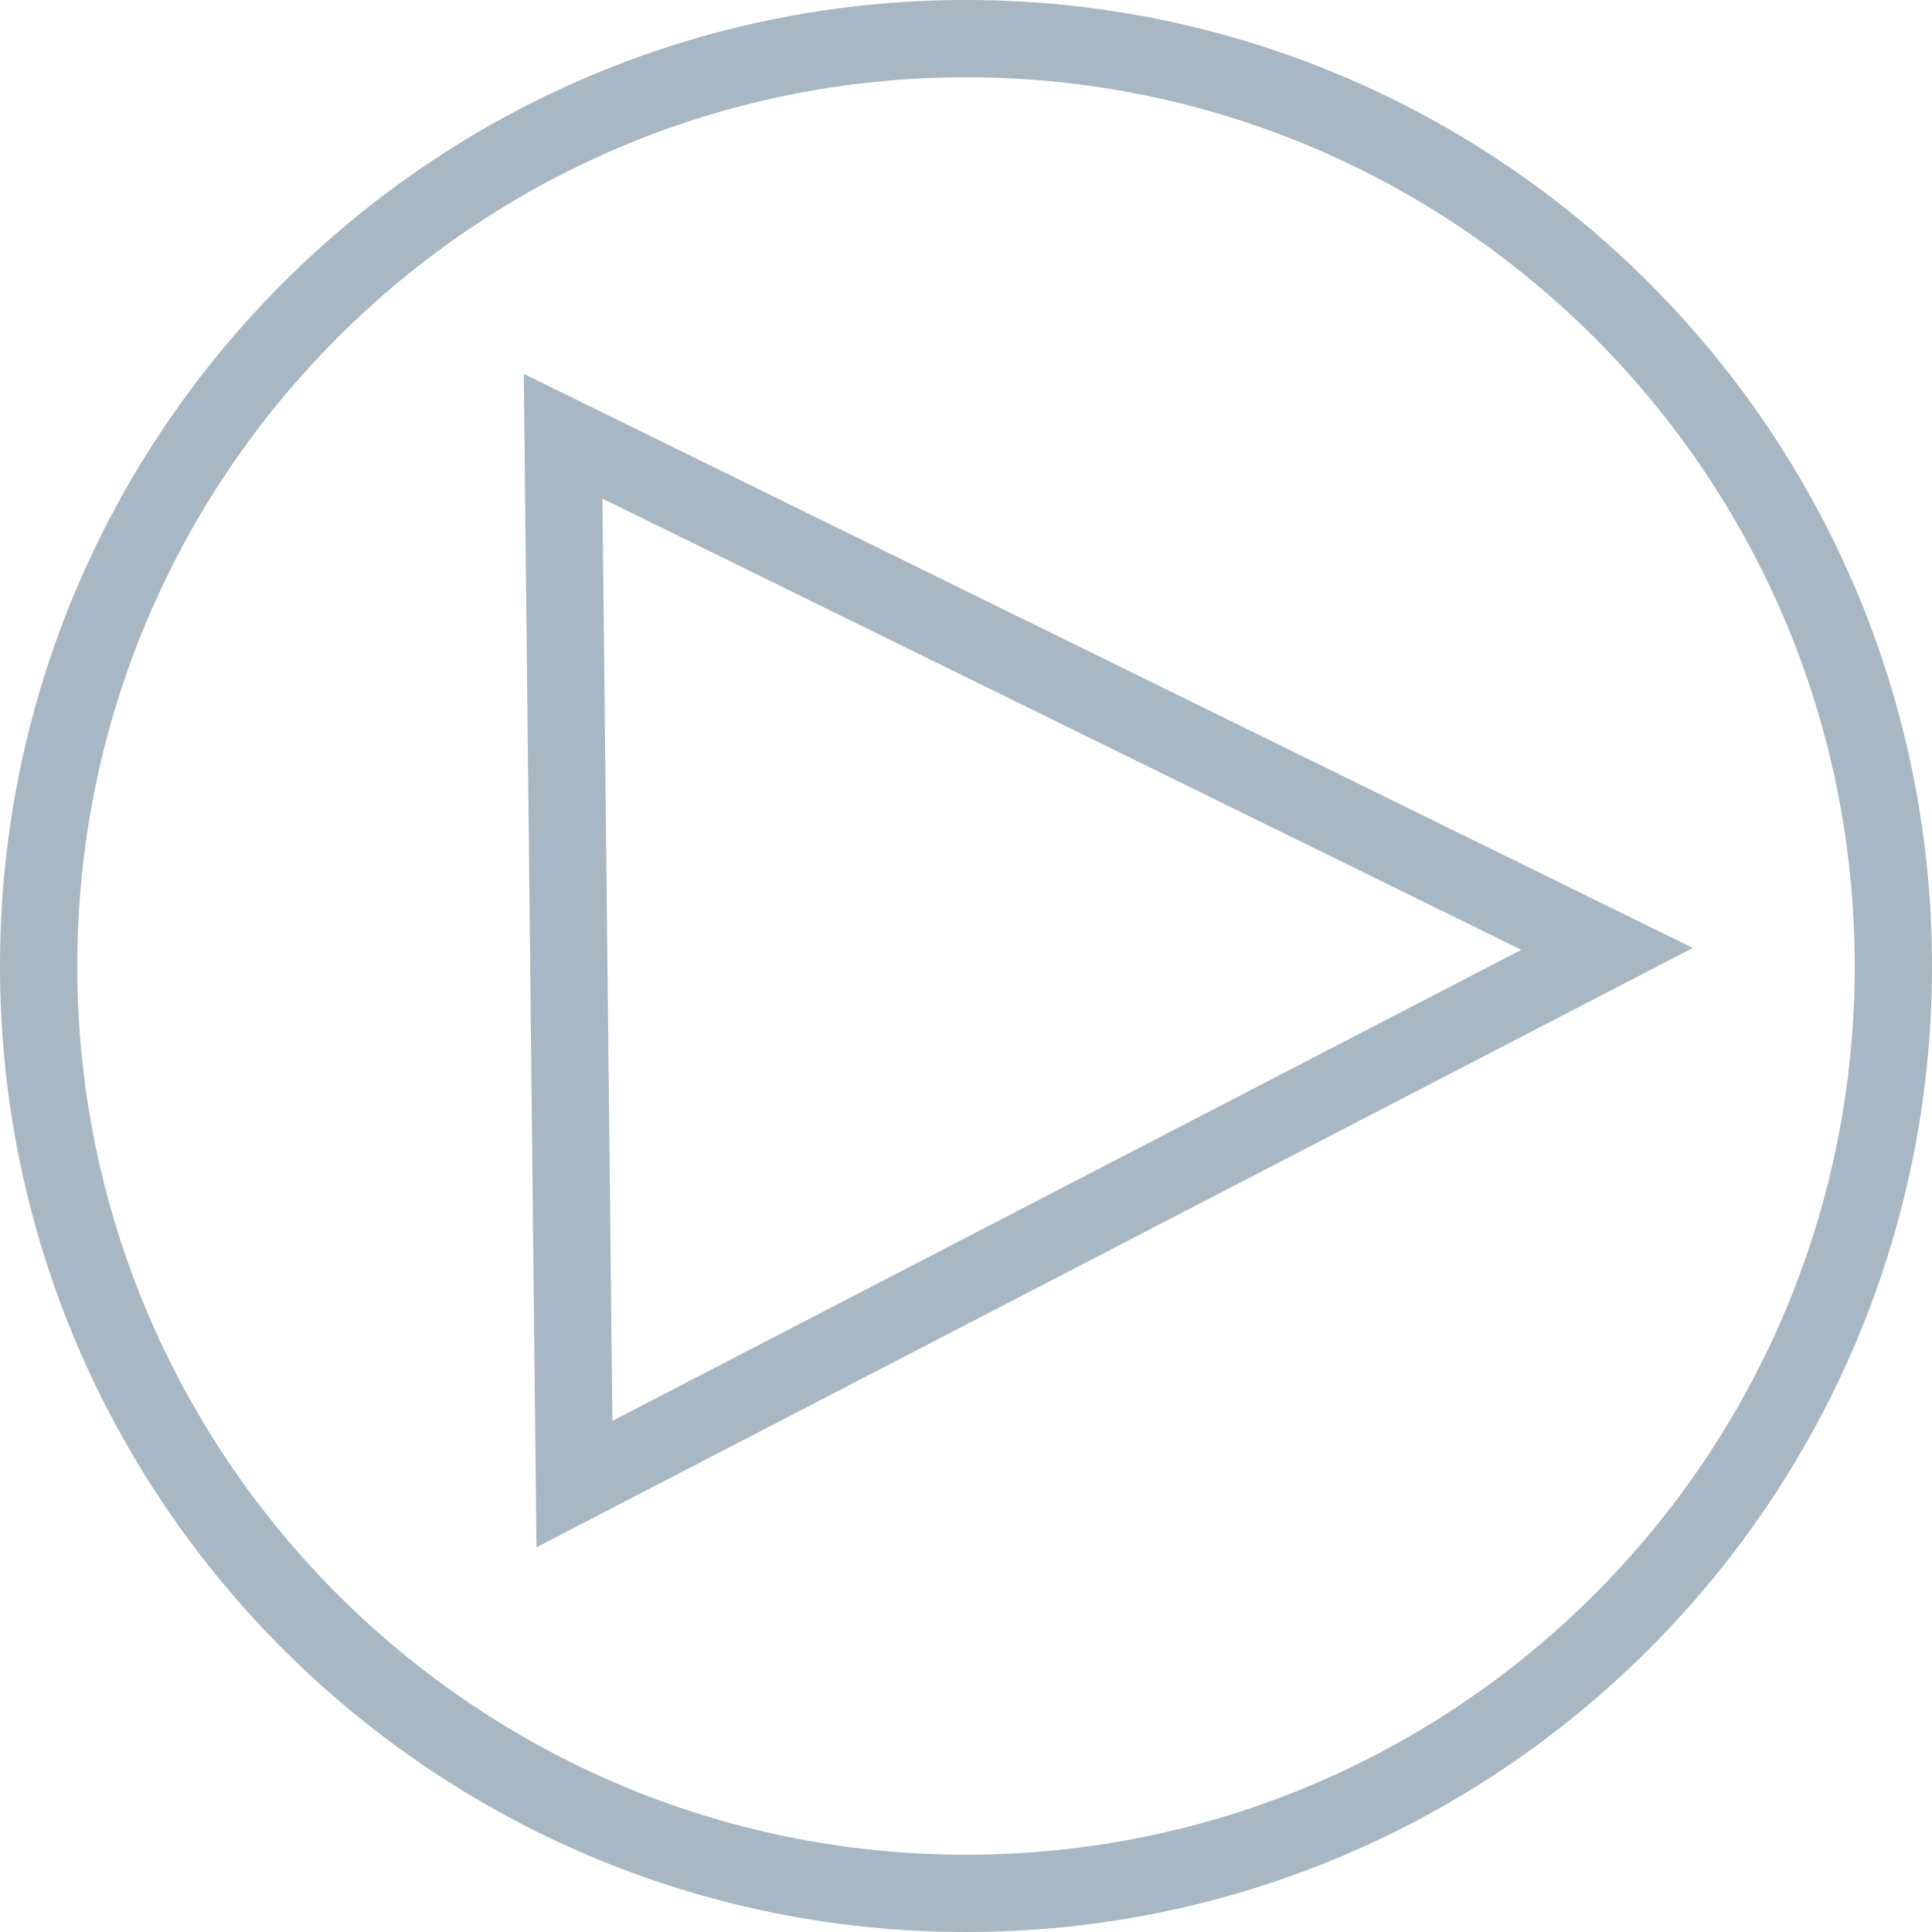
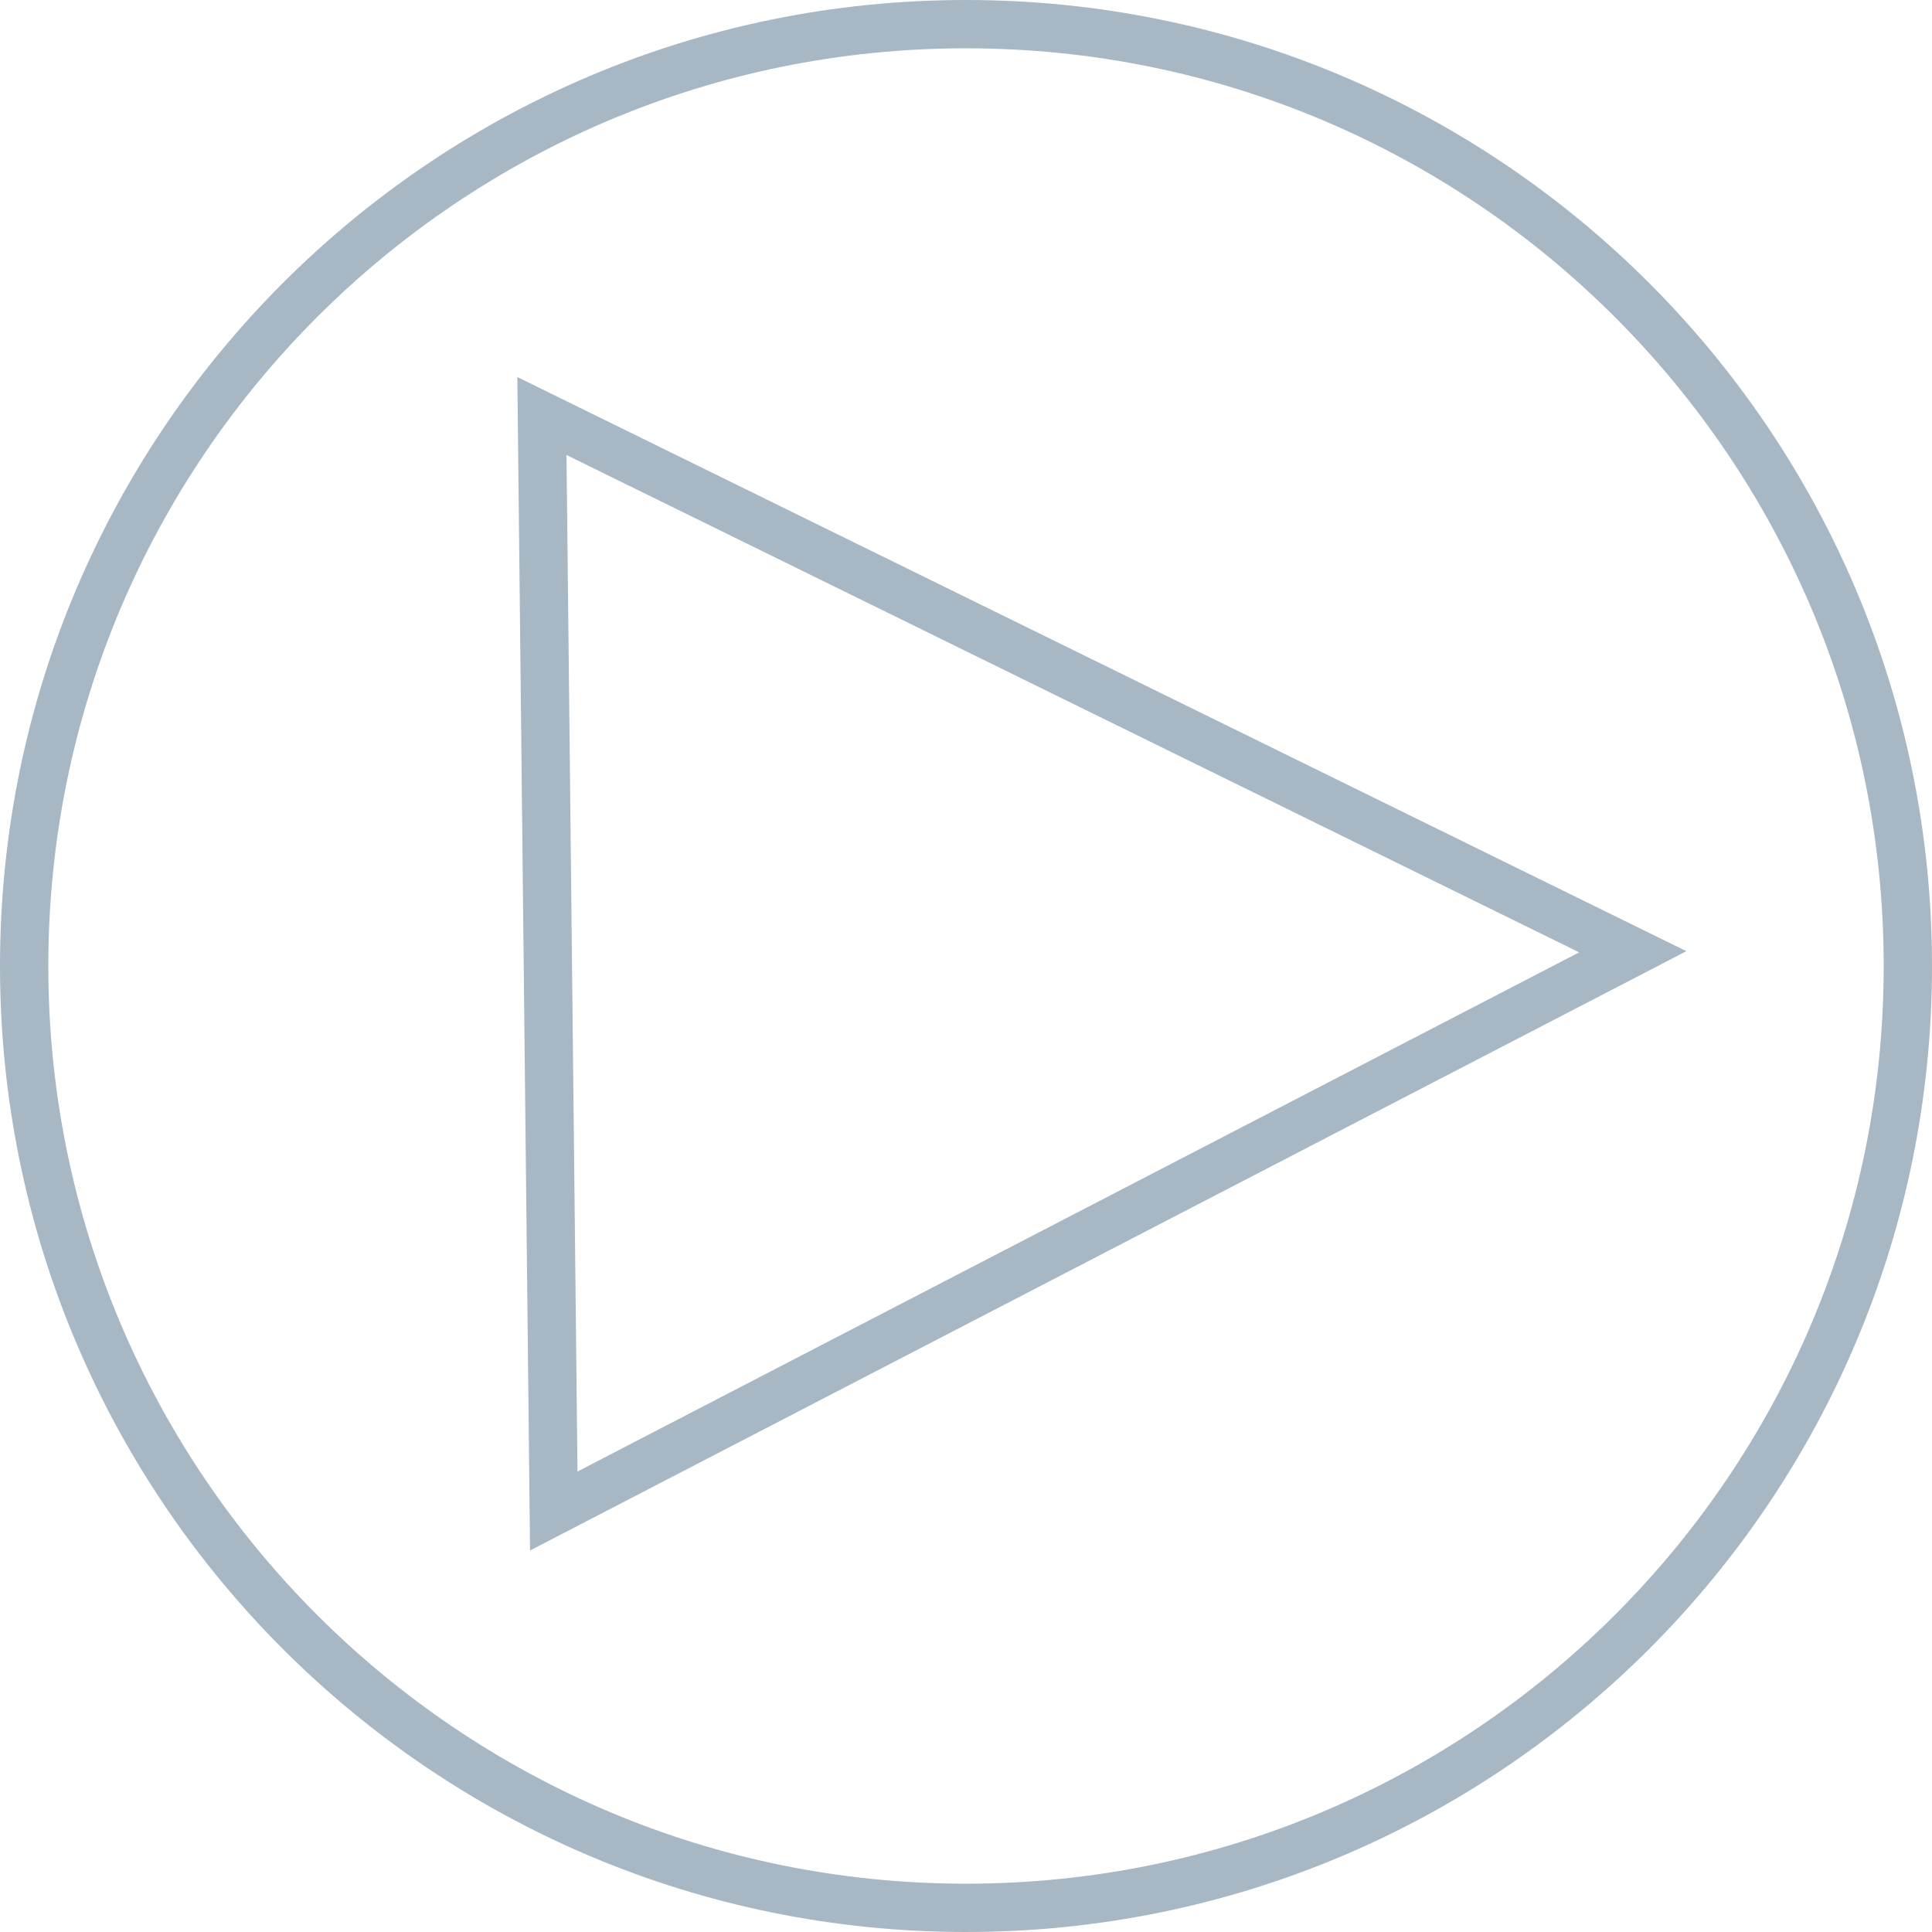
- <svg xmlns="http://www.w3.org/2000/svg" width="100" height="100" viewBox="0 0 100 100" fill="none">
-   <circle cx="50" cy="50" r="48" stroke="#A7B7C3" stroke-width="4" />
-   <path d="M29.146 22.578L83.181 49.114L29.733 76.816L29.146 22.578Z" stroke="#A7B7C3" stroke-width="4" />
+ <svg xmlns="http://www.w3.org/2000/svg" width="120" height="120" viewBox="0 0 120 120" fill="none">
+   <circle cx="60" cy="60" r="58.5" stroke="#A7B7C3" stroke-width="3" />
+   <path d="M33.66 25.84L101.415 59.116L34.396 93.851L33.66 25.84Z" stroke="#A7B7C3" stroke-width="3" />
</svg>
